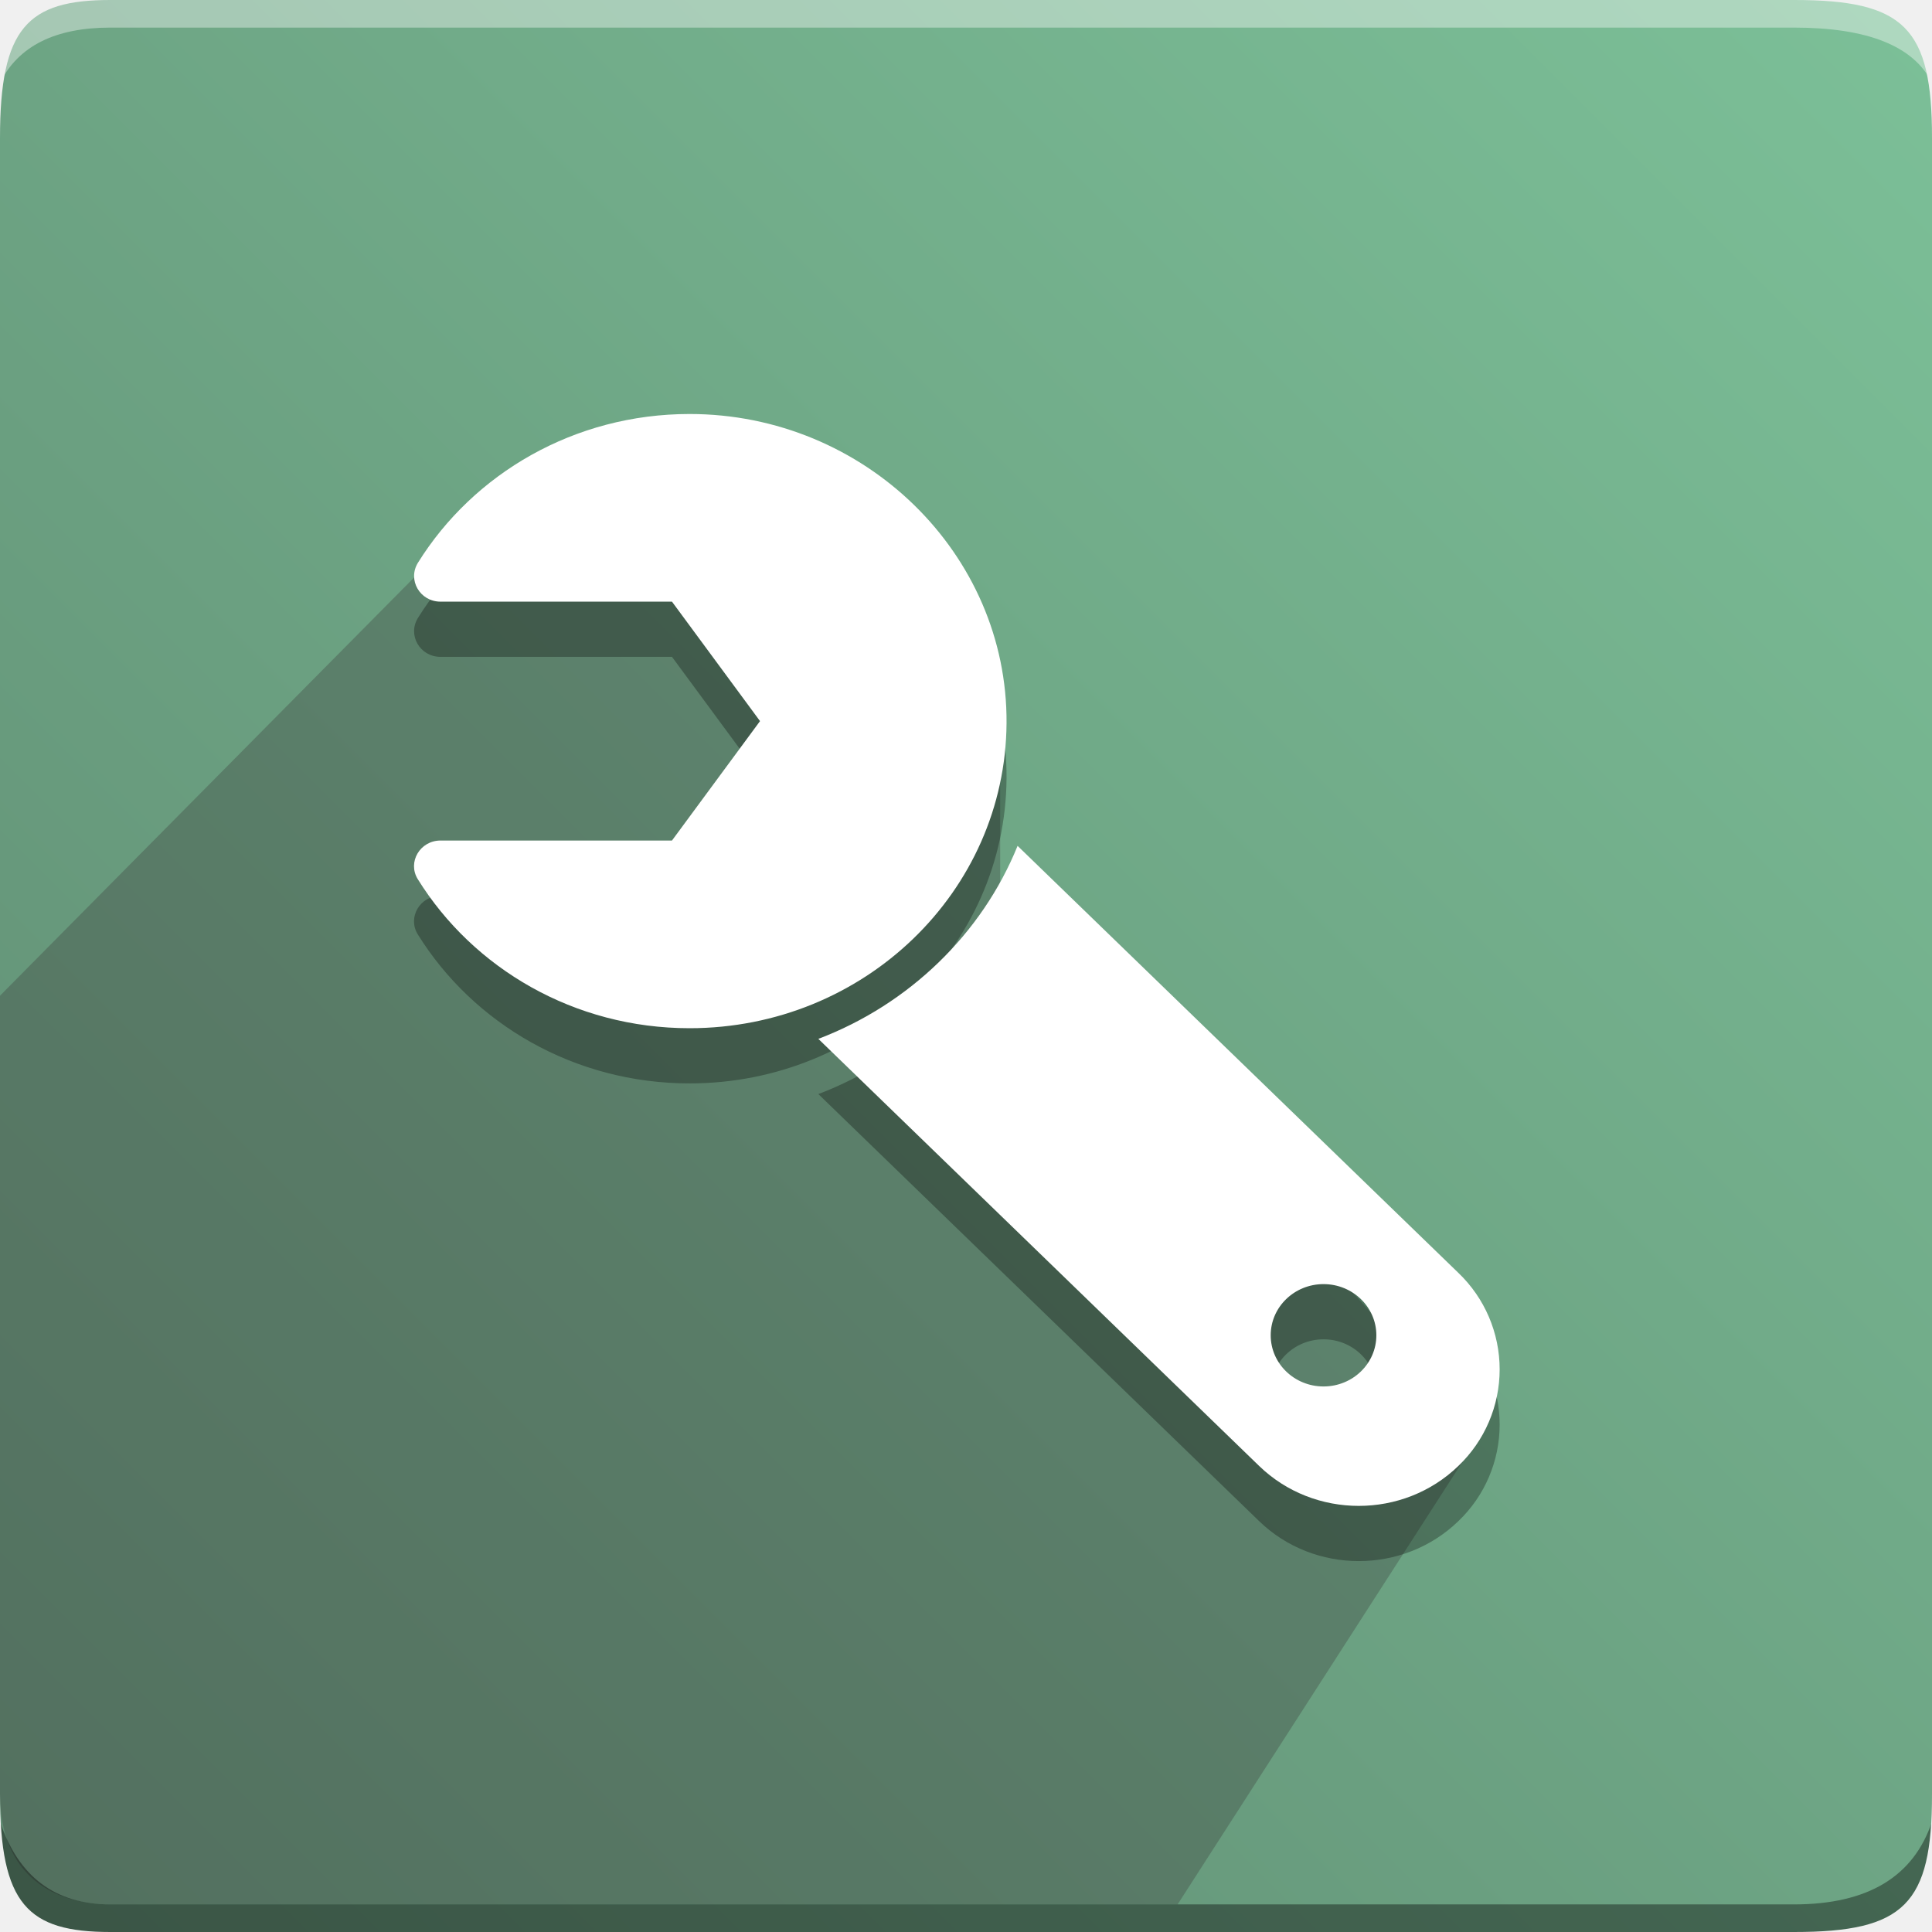
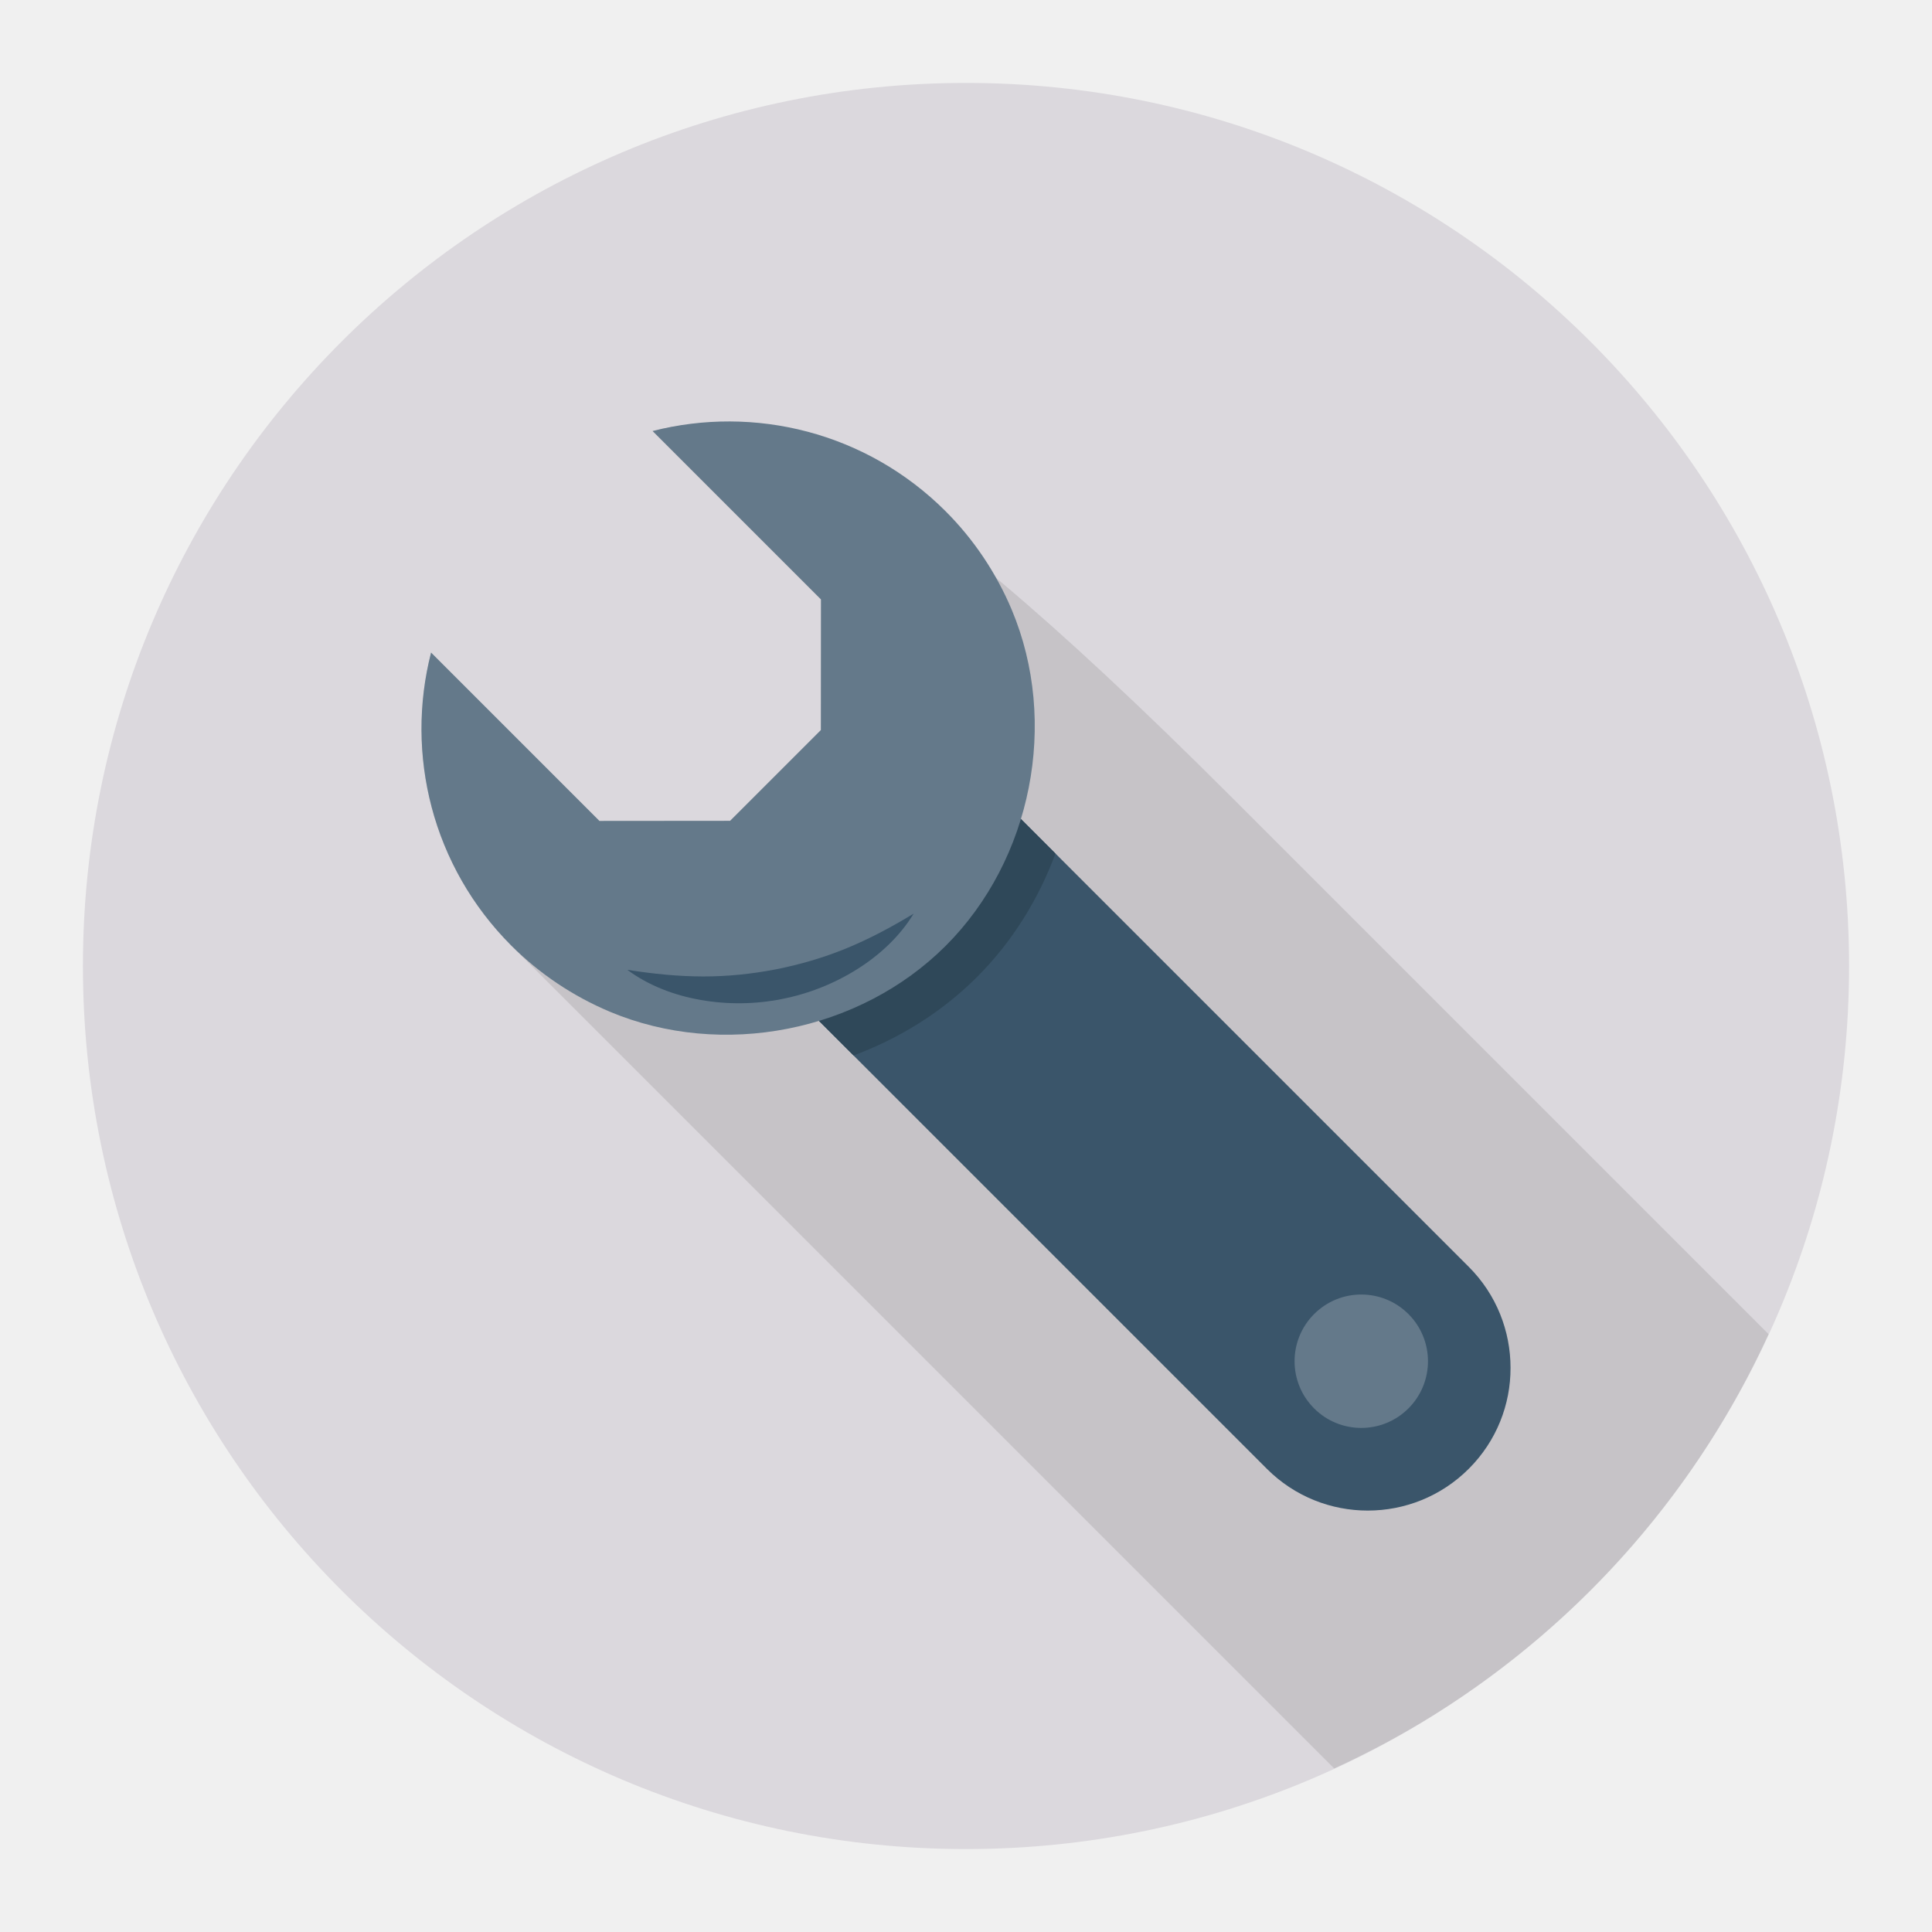
- <svg xmlns="http://www.w3.org/2000/svg" xmlns:xlink="http://www.w3.org/1999/xlink" width="70" height="70" viewBox="0 0 70 70">
-   <defs>
-     <path id="a" d="M4 0h61c4 0 5 1 5 5v60c0 4-1 5-5 5H4c-3 0-4-1-4-5V5c0-4 1-5 4-5z" />
-     <linearGradient id="c" x1="100%" x2="0%" y1="0%" y2="100%">
-       <stop offset="0%" stop-color="#7CC098" />
-       <stop offset="100%" stop-color="#5F8A71" />
-     </linearGradient>
-     <path id="d" d="M53.373 32.454c.742 0 1.206.784.824 1.4-2.009 3.235-5.668 5.4-9.848 5.4-6.318 0-11.445-4.944-11.484-11.056C32.825 22.058 38.012 17 44.349 17c4.176 0 7.831 2.16 9.842 5.389.385.62-.07 1.41-.818 1.41h-8.386l-3.19 4.328 3.19 4.327h8.386zM39.684 39.64l-15.97 15.473c-1.994 1.931-5.226 1.931-7.22 0a4.837 4.837 0 0 1 0-6.994l15.971-15.472c1.289 3.183 3.932 5.744 7.219 6.993zm-16.39 10.74c0-1.024-.857-1.854-1.914-1.854s-1.914.83-1.914 1.854.857 1.854 1.914 1.854 1.914-.83 1.914-1.854z" />
-     <path id="e" d="M53.373 30.454c.742 0 1.206.784.824 1.4-2.009 3.235-5.668 5.4-9.848 5.4-6.318 0-11.445-4.944-11.484-11.056C32.825 20.058 38.012 15 44.349 15c4.176 0 7.831 2.16 9.842 5.389.385.62-.07 1.41-.818 1.41h-8.386l-3.19 4.328 3.19 4.327h8.386zM39.684 37.64l-15.97 15.473c-1.994 1.931-5.226 1.931-7.22 0a4.837 4.837 0 0 1 0-6.994l15.971-15.472c1.289 3.183 3.932 5.744 7.219 6.993zm-16.39 10.74c0-1.024-.857-1.854-1.914-1.854s-1.914.83-1.914 1.854.857 1.854 1.914 1.854 1.914-.83 1.914-1.854z" />
-   </defs>
-   <g fill="none" fill-rule="evenodd">
-     <mask id="b" fill="#fff">
-       <use xlink:href="#a" />
-     </mask>
-     <g mask="url(#b)">
-       <path fill="url(#c)" d="M0 0H70V70H0z" />
-       <path fill="#FFF" fill-opacity=".383" d="M4 1h61c2.667 0 4.333.667 5 2V0H0v3c.667-1.333 2-2 4-2z" />
-       <path fill="#393939" d="M4 69c-2 0-4-1-4-4V36.075l15.053-15.2 18.452.218 2.734 6.93v4.524L53.62 51.98 42.667 69H4z" opacity=".324" />
-       <path fill="#000" fill-opacity=".383" d="M4 69h61c2.667 0 4.333-1 5-3v4H0v-4c.667 2 2 3 4 3z" />
-       <use fill="#000" fill-rule="nonzero" opacity=".3" transform="matrix(-1 0 0 1 69.334 0)" xlink:href="#d" />
-       <use fill="#FFF" fill-rule="nonzero" transform="matrix(-1 0 0 1 69.334 0)" xlink:href="#e" />
-     </g>
-   </g>
+ <svg xmlns="http://www.w3.org/2000/svg" enable-background="new 0 0 140 140" height="512" viewBox="0 0 140 140" width="512">
+   <circle cx="70" cy="70" fill="#dbd8dd" r="63.991" />
+   <path d="m47.287 31.237 12.2 12.2v9.47l-6.58 6.57-9.47.01-12.2-12.2c-1.88 7.35.06 15.48 5.82 21.24l59.623 59.623c2.472-1.138 4.905-2.426 7.273-3.908 11.004-6.888 19.179-16.58 24.205-27.564l-38.871-38.871c-26.52-26.51-34.65-28.46-42-26.57z" opacity=".1" />
+   <path d="m71.882 57.249 34.555 34.555c2.017 2.017 3.022 4.669 3.022 7.313.008 2.652-1.005 5.296-3.022 7.313-4.042 4.042-10.599 4.042-14.633.008l-34.555-34.555c4.087-.144 7.736-1.496 10.44-4.2 2.689-2.689 4.057-6.353 4.193-10.433z" fill="#3a556a" />
+   <path d="m102.061 95.222c-1.887-1.888-4.948-1.888-6.835 0-1.888 1.888-1.888 4.948 0 6.836 1.887 1.887 4.948 1.887 6.835 0 1.888-1.888 1.888-4.948 0-6.836z" fill="#64798a" />
+   <path d="m71.882 57.249 4.601 4.601c-1.239 3.339-3.15 6.414-5.681 8.945-2.531 2.531-5.613 4.45-8.952 5.689l-4.601-4.601c4.087-.144 7.736-1.496 10.44-4.2 2.689-2.689 4.057-6.353 4.193-10.433z" fill="#2f4859" />
+   <path d="m68.534 37.059c2.032 2.032 3.661 4.467 4.778 7.12 3.428 8.159 1.458 18.117-4.777 24.353-6.236 6.236-16.194 8.206-24.353 4.777-2.652-1.117-5.088-2.745-7.12-4.777-5.762-5.762-7.709-13.898-5.825-21.243l12.2 12.2 9.47-.008 6.577-6.577.008-9.469-12.2-12.2c7.345-1.885 15.48.062 21.243 5.824z" fill="#64798a" />
+   <path d="m66.208 66.205c-1 1.644-2.46 3.002-4.113 4.038-1.656 1.04-3.517 1.775-5.448 2.152-1.93.385-3.931.404-5.857.068-1.923-.334-3.788-1.041-5.333-2.187 1.894.299 3.697.479 5.489.482 1.789.003 3.55-.183 5.28-.516 1.729-.342 3.429-.837 5.085-1.513 1.658-.68 3.259-1.529 4.898-2.524z" fill="#3a556a" />
</svg>
